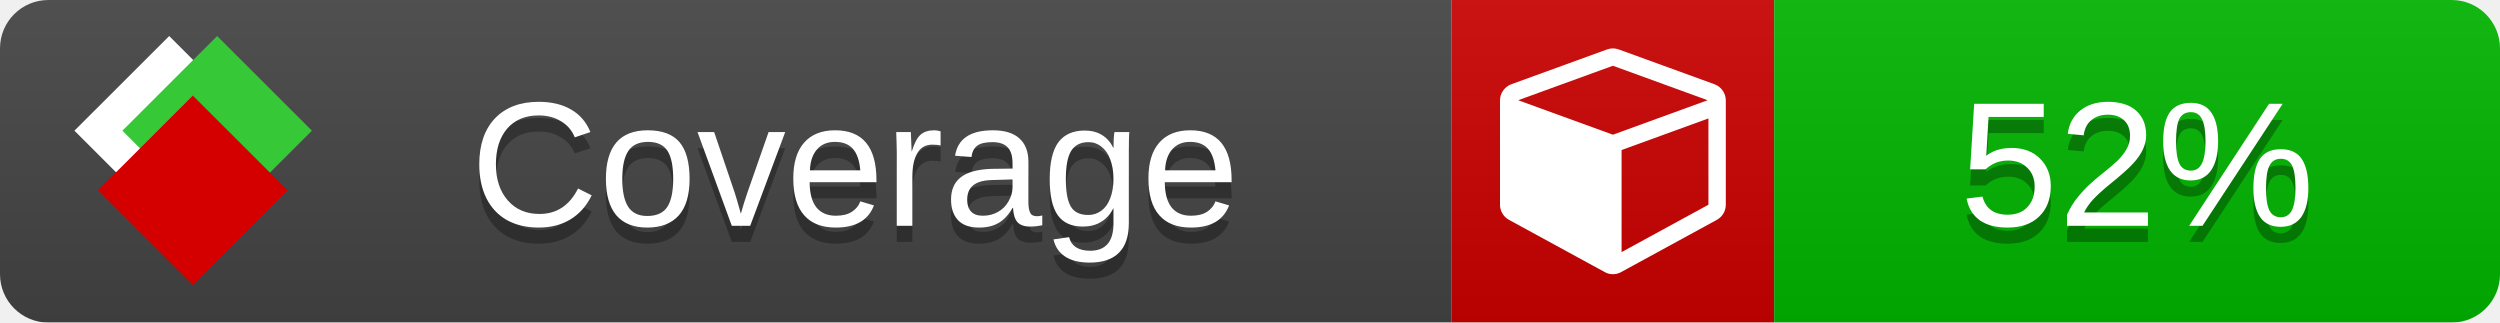
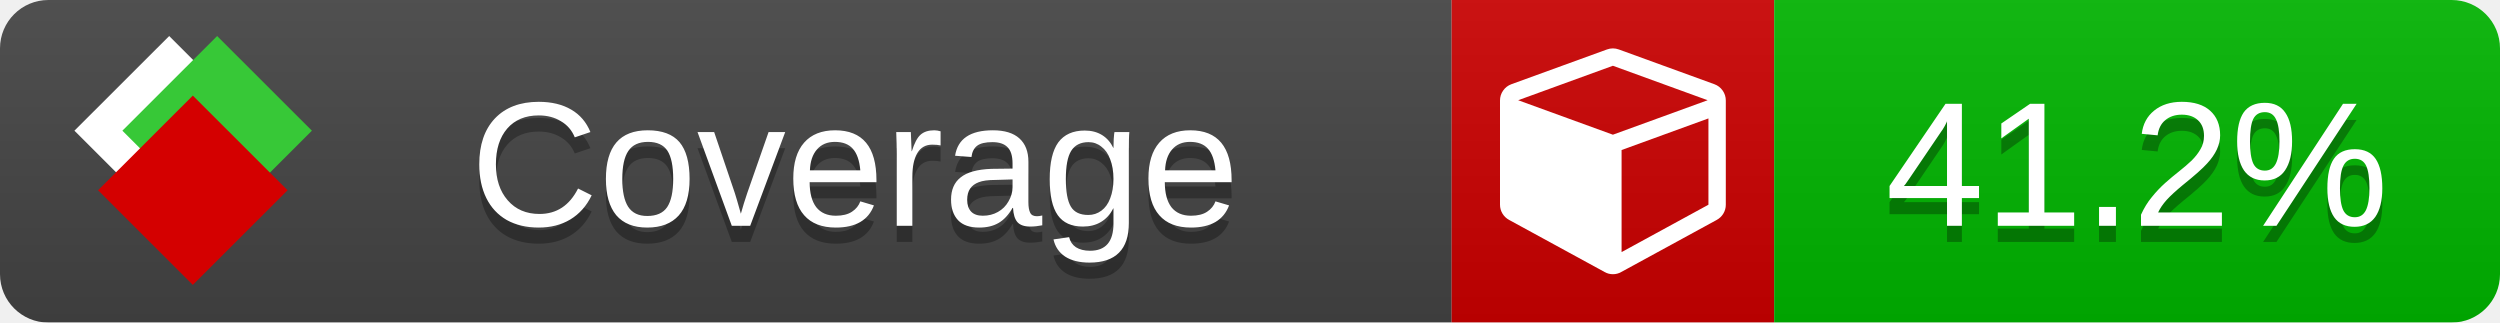
<svg xmlns="http://www.w3.org/2000/svg" xmlns:xlink="http://www.w3.org/1999/xlink" width="155" height="20">
  <style type="text/css">
          
            @keyframes fade1 {
                0% { visibility: visible; opacity: 1; }
               27% { visibility: visible; opacity: 1; }
               33% { visibility: hidden; opacity: 0; }
               60% { visibility: hidden; opacity: 0; }
               66% { visibility: hidden; opacity: 0; }
               93% { visibility: hidden; opacity: 0; }
              100% { visibility: visible; opacity: 1; }
            }
            @keyframes fade2 {
                0% { visibility: hidden; opacity: 0; }
               27% { visibility: hidden; opacity: 0; }
               33% { visibility: visible; opacity: 1; }
               60% { visibility: visible; opacity: 1; }
               66% { visibility: hidden; opacity: 0; }
               93% { visibility: hidden; opacity: 0; }
              100% { visibility: hidden; opacity: 0; }
            }
            @keyframes fade3 {
                0% { visibility: hidden; opacity: 0; }
               27% { visibility: hidden; opacity: 0; }
               33% { visibility: hidden; opacity: 0; }
               60% { visibility: hidden; opacity: 0; }
               66% { visibility: visible; opacity: 1; }
               93% { visibility: visible; opacity: 1; }
              100% { visibility: hidden; opacity: 0; }
            }
            .linecoverage {
                animation-duration: 15s;
                animation-name: fade1;
                animation-iteration-count: infinite;
            }
            .branchcoverage {
                animation-duration: 15s;
                animation-name: fade2;
                animation-iteration-count: infinite;
            }
            .methodcoverage {
                animation-duration: 15s;
                animation-name: fade3;
                animation-iteration-count: infinite;
            }
          
    </style>
  <defs>
    <linearGradient id="gradient" x2="0" y2="100%">
      <stop offset="0" stop-color="#bbb" stop-opacity=".1" />
      <stop offset="1" stop-opacity=".1" />
    </linearGradient>
    <linearGradient id="c">
      <stop offset="0" stop-color="#d40000" />
      <stop offset="1" stop-color="#ff2a2a" />
    </linearGradient>
    <linearGradient id="a">
      <stop offset="0" stop-color="#e0e0de" />
      <stop offset="1" stop-color="#fff" />
    </linearGradient>
    <linearGradient id="b">
      <stop offset="0" stop-color="#37c837" />
      <stop offset="1" stop-color="#217821" />
    </linearGradient>
    <linearGradient xlink:href="#a" id="e" x1="106.44" x2="69.96" y1="-11.96" y2="-46.84" gradientTransform="matrix(-.8426 -.00045 -.00045 -.8426 -94.27 -75.82)" gradientUnits="userSpaceOnUse" />
    <linearGradient xlink:href="#b" id="f" x1="56.19" x2="77.97" y1="-23.45" y2="10.62" gradientTransform="matrix(.8426 .00045 .00045 .8426 94.27 75.82)" gradientUnits="userSpaceOnUse" />
    <linearGradient xlink:href="#c" id="g" x1="79.98" x2="132.9" y1="10.79" y2="10.79" gradientTransform="matrix(.8426 .00045 .00045 .8426 94.27 75.82)" gradientUnits="userSpaceOnUse" />
    <mask id="mask">
      <rect width="155" height="20" rx="3" fill="#fff" />
    </mask>
    <g id="icon" transform="matrix(.04486 0 0 .04481 -.48 -.63)">
      <rect width="52.92" height="52.92" x="-109.72" y="-27.13" fill="url(#e)" transform="rotate(-135)" />
      <rect width="52.92" height="52.92" x="70.19" y="-39.18" fill="url(#f)" transform="rotate(45)" />
      <rect width="52.92" height="52.92" x="80.05" y="-15.74" fill="url(#g)" transform="rotate(45)" />
    </g>
  </defs>
  <g mask="url(#mask)">
    <rect x="0" y="0" width="90" height="20" fill="#444" />
    <rect x="90" y="0" width="20" height="20" fill="#c00" />
    <rect x="110" y="0" width="45" height="20" fill="#00B600" />
    <rect x="0" y="0" width="155" height="20" fill="url(#gradient)" />
  </g>
  <g>
    <path class="" fill="#fff" d="m 100.538,15.629 5.385,-2.936 v -5.351 l -5.385,1.96 z M 100,8.351 105.873,6.214 100,4.077 94.127,6.214 Z m 7,-2.12 v 6.462 q 0,0.294 -0.151,0.547 -0.151,0.252 -0.412,0.395 l -5.923,3.231 q -0.236,0.135 -0.513,0.135 -0.278,0 -0.513,-0.135 l -5.923,-3.231 Q 93.303,13.492 93.151,13.239 93,12.987 93,12.692 v -6.462 q 0,-0.337 0.194,-0.614 0.194,-0.278 0.513,-0.395 l 5.923,-2.154 q 0.185,-0.067 0.37,-0.067 0.185,0 0.37,0.067 l 5.923,2.154 q 0.32,0.118 0.513,0.395 Q 107,5.894 107,6.231 Z" />
  </g>
  <g fill="#fff" text-anchor="middle" font-family="Verdana,Arial,Geneva,sans-serif" font-size="11">
    <a xlink:href="https://github.com/danielpalme/ReportGenerator" target="_top">
      <use xlink:href="#icon" transform="translate(3,1) scale(3.5)" />
    </a>
    <text x="53" y="15" fill="#010101" fill-opacity=".3">Coverage</text>
    <text x="53" y="14" fill="#fff">Coverage</text>
-     <text class="" x="132.5" y="15" fill="#010101" fill-opacity=".3">52%</text>
-     <text class="" x="132.5" y="14">52%</text>
+     <text class="" x="132.5" y="15" fill="#010101" fill-opacity=".3">41.2%</text>
+     <text class="" x="132.5" y="14">41.2%</text>
  </g>
  <g>
    <rect class="" x="90" y="0" width="65" height="20" fill-opacity="0" />
  </g>
</svg>
